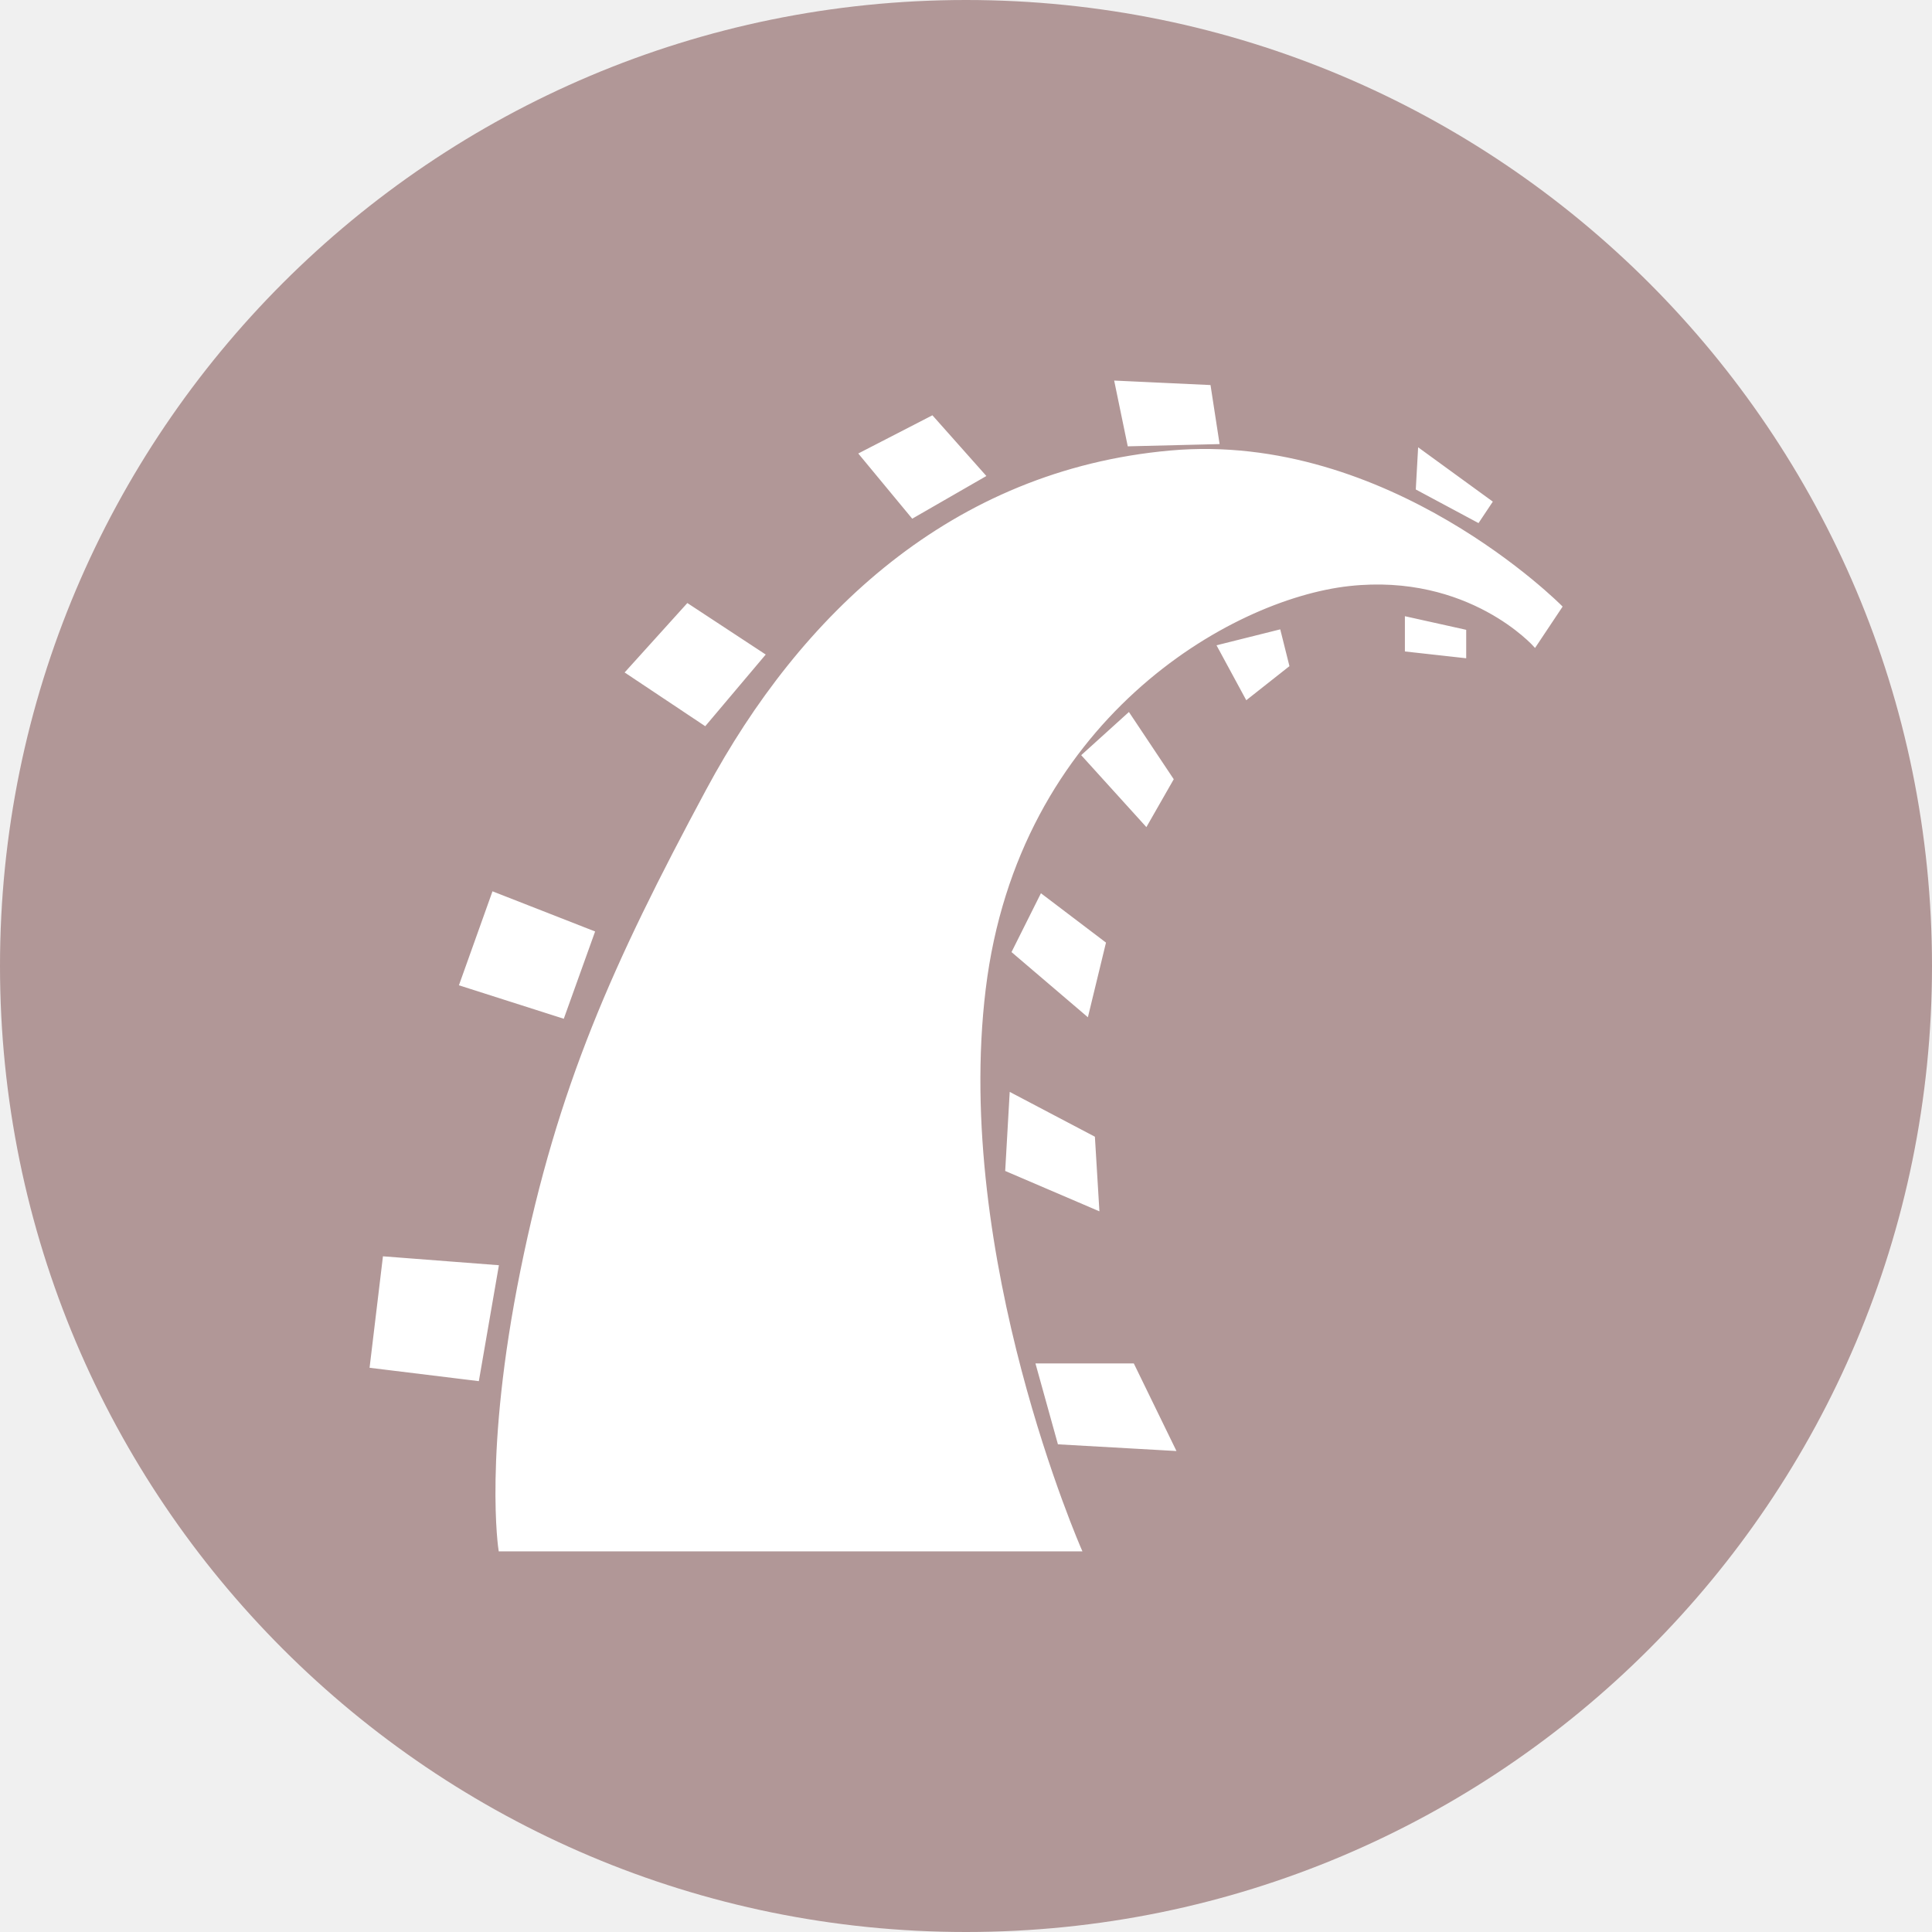
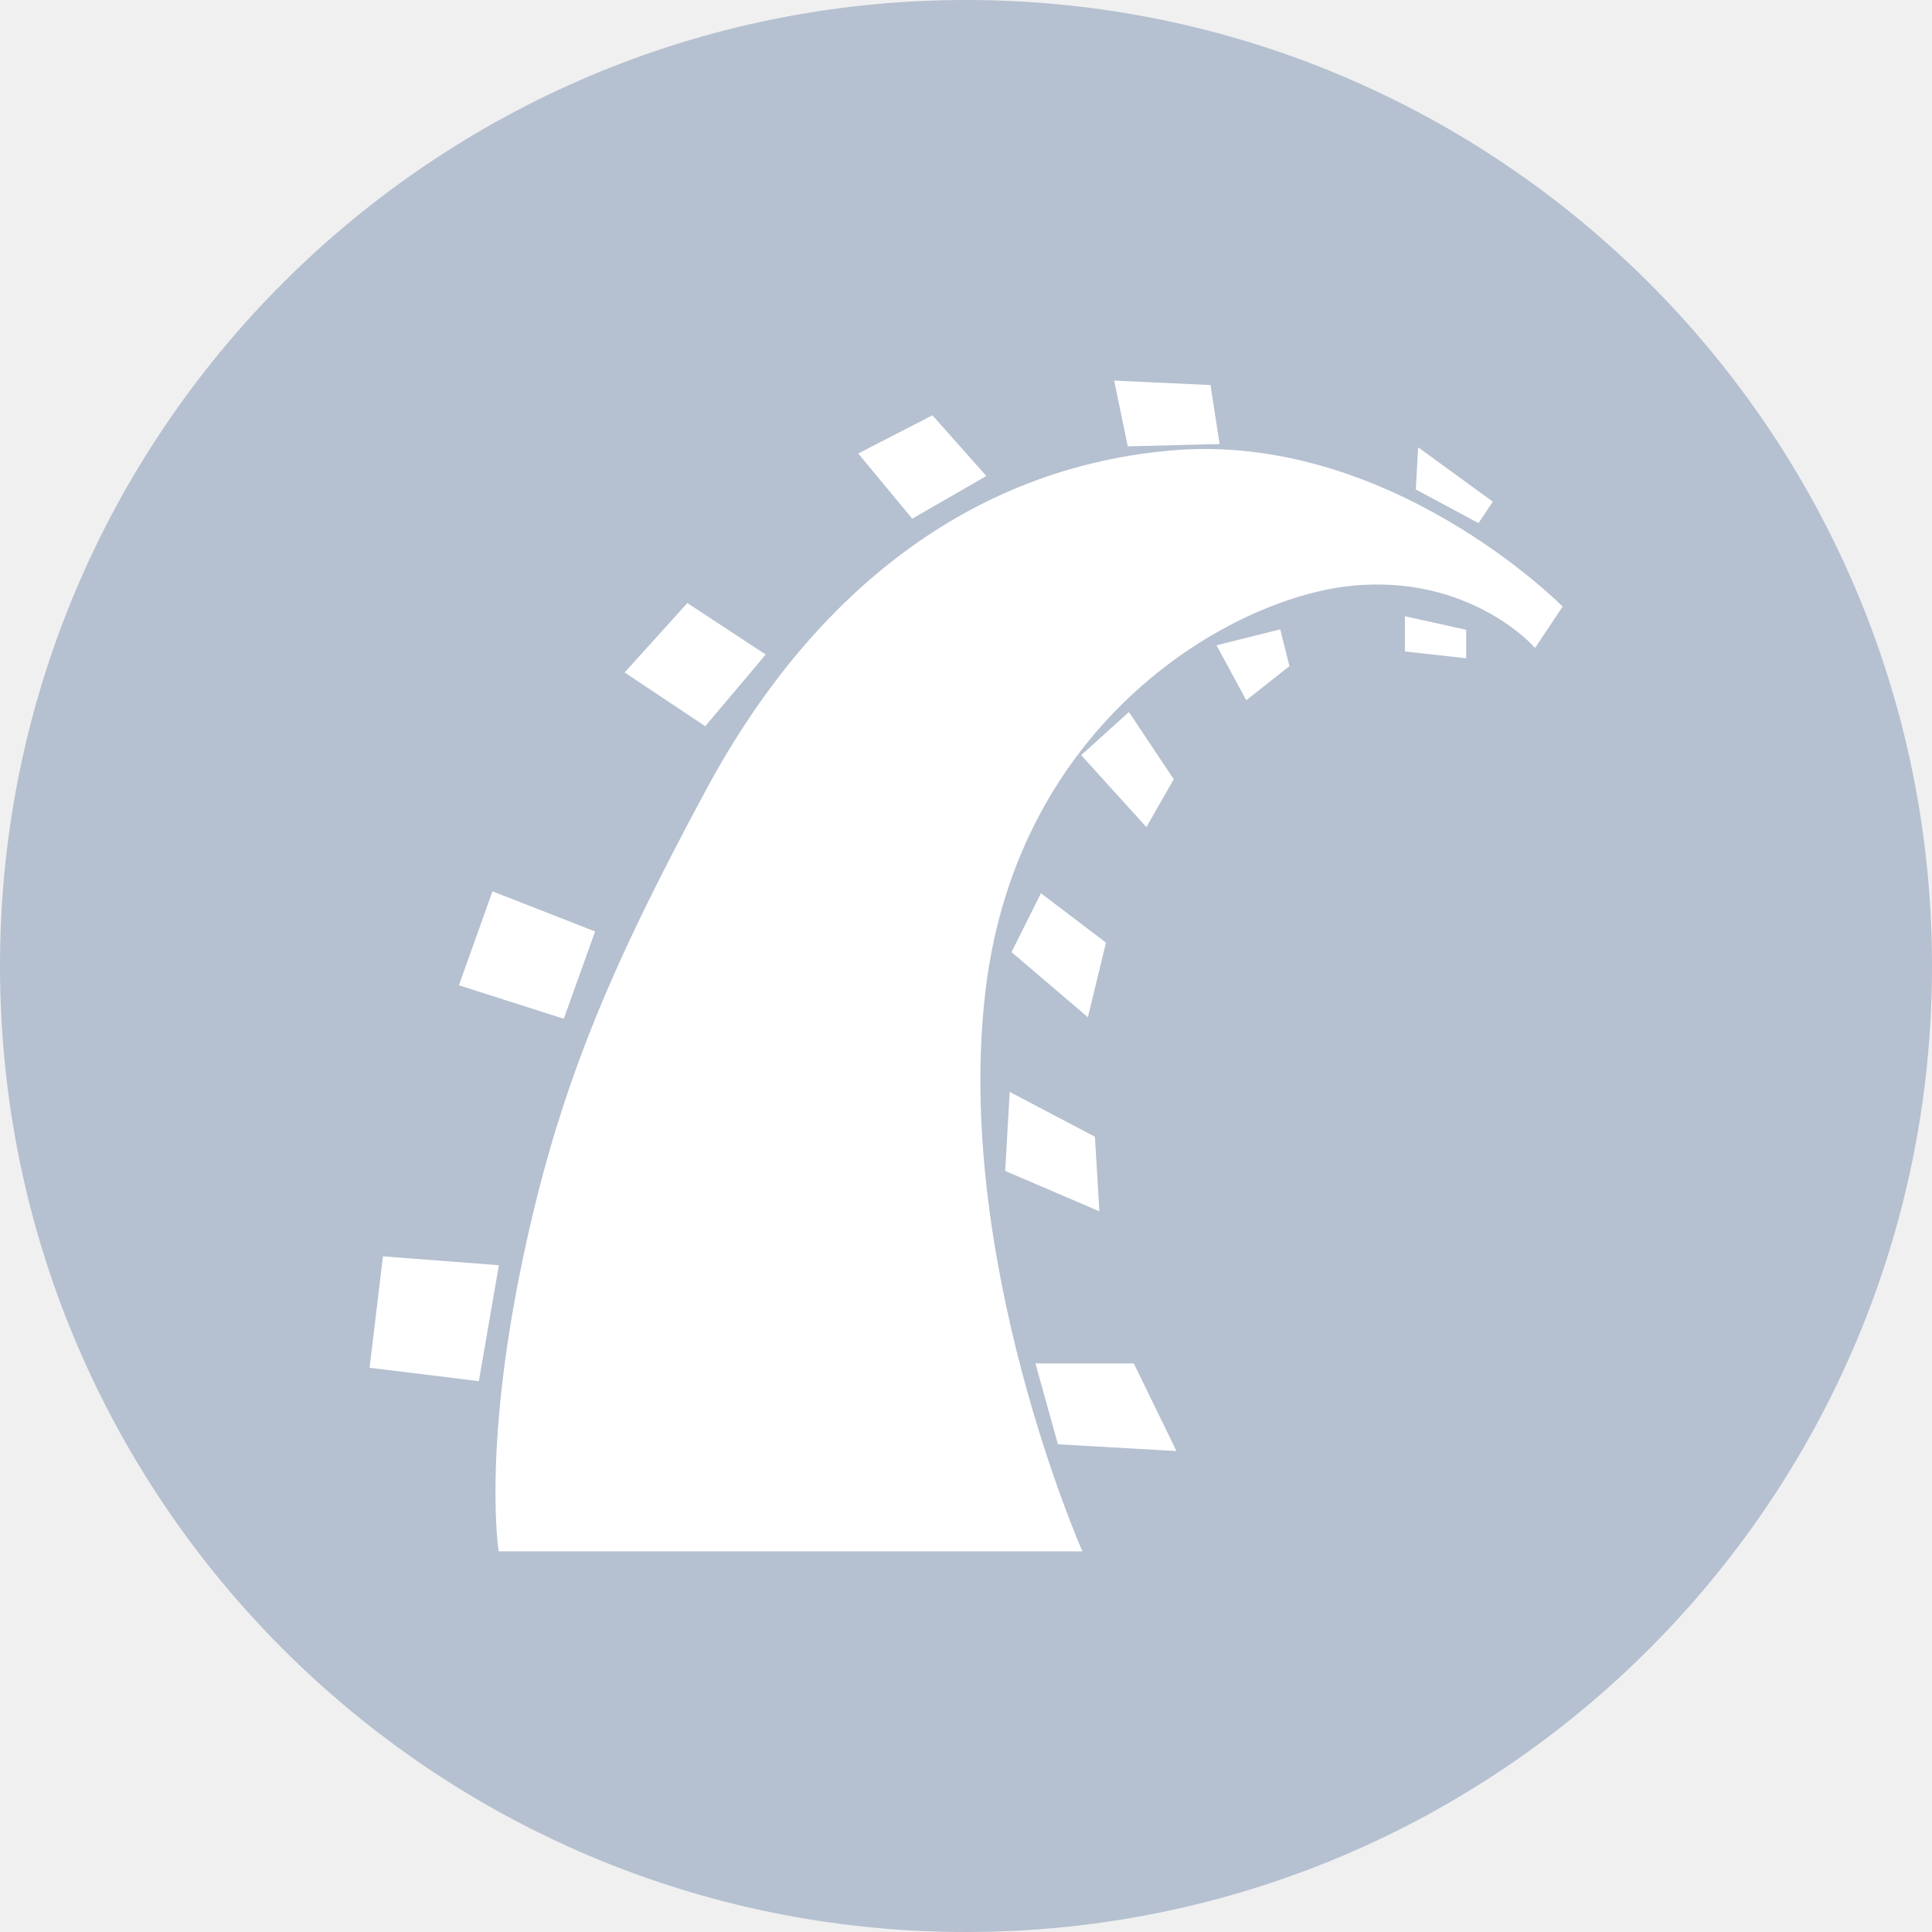
<svg xmlns="http://www.w3.org/2000/svg" fill="#ffffff" version="1.1" width="800px" height="800px" viewBox="-158.72 -158.72 829.44 829.44" enable-background="new 0 0 512 512" xml:space="preserve" stroke="#ffffff">
  <g id="SVGRepo_bgCarrier" stroke-width="0">
-     <rect x="-158.72" y="-158.72" width="829.44" height="829.44" rx="414.72" fill="#b19797" strokewidth="0" />
+     <rect x="-158.72" y="-158.72" width="829.44" height="829.44" rx="414.72" fill="#B5C0D0" strokewidth="0" />
  </g>
  <g id="SVGRepo_tracerCarrier" stroke-linecap="round" stroke-linejoin="round" />
  <g id="SVGRepo_iconCarrier">
    <g id="5151e0c8492e5103c096af88a51f6584">
      <path display="inline" d="M511.5,101.762l-11.253,16.879c0,0-28.133-31.879-79.694-26.257 c-51.574,5.626-142.517,58.136-156.585,173.461c-14.064,115.324,41.257,240.965,41.257,240.965H55.821 c0,0-6.562-41.256,9.377-120.014c15.936-78.76,39.377-131.265,79.694-206.276c40.317-75.007,105.011-136.89,198.773-145.324 C437.429,26.755,511.5,101.762,511.5,101.762z M6.126,381.17L0.5,428.053l45.943,5.623l8.442-48.756L6.126,381.17z M96.138,241.468 l-43.128-16.88l-14.064,39.376l44.068,14.064L96.138,241.468z M169.274,122.393l-32.819-21.566l-26.252,29.06l33.754,22.506 L169.274,122.393z M263.968,45.51l-22.502-25.317l-30.939,15.939l22.502,27.188L263.968,45.51z M364.297,31.446l-3.756-24.377 l-40.313-1.879l5.622,27.197L364.297,31.446z M481.496,56.759l-30.939-22.502l-0.939,16.875l26.253,14.064L481.496,56.759z M444.926,120.513l25.317,2.811v-11.249l-25.317-5.626V120.513z M364.297,118.642l12.184,22.498l17.815-14.064l-3.751-15 L364.297,118.642z M344.605,175.838l-18.755-28.128l-19.687,17.815l27.188,30L344.605,175.838z M276.16,249.901l31.876,27.196 l7.502-30.943l-27.188-20.626L276.16,249.901z M273.346,343.668l39.381,16.875l-1.871-30.939l-35.635-18.754L273.346,343.668z M345.537,463.684l-17.811-36.57h-41.253l9.378,33.758L345.537,463.684z"> </path>
    </g>
  </g>
</svg>
